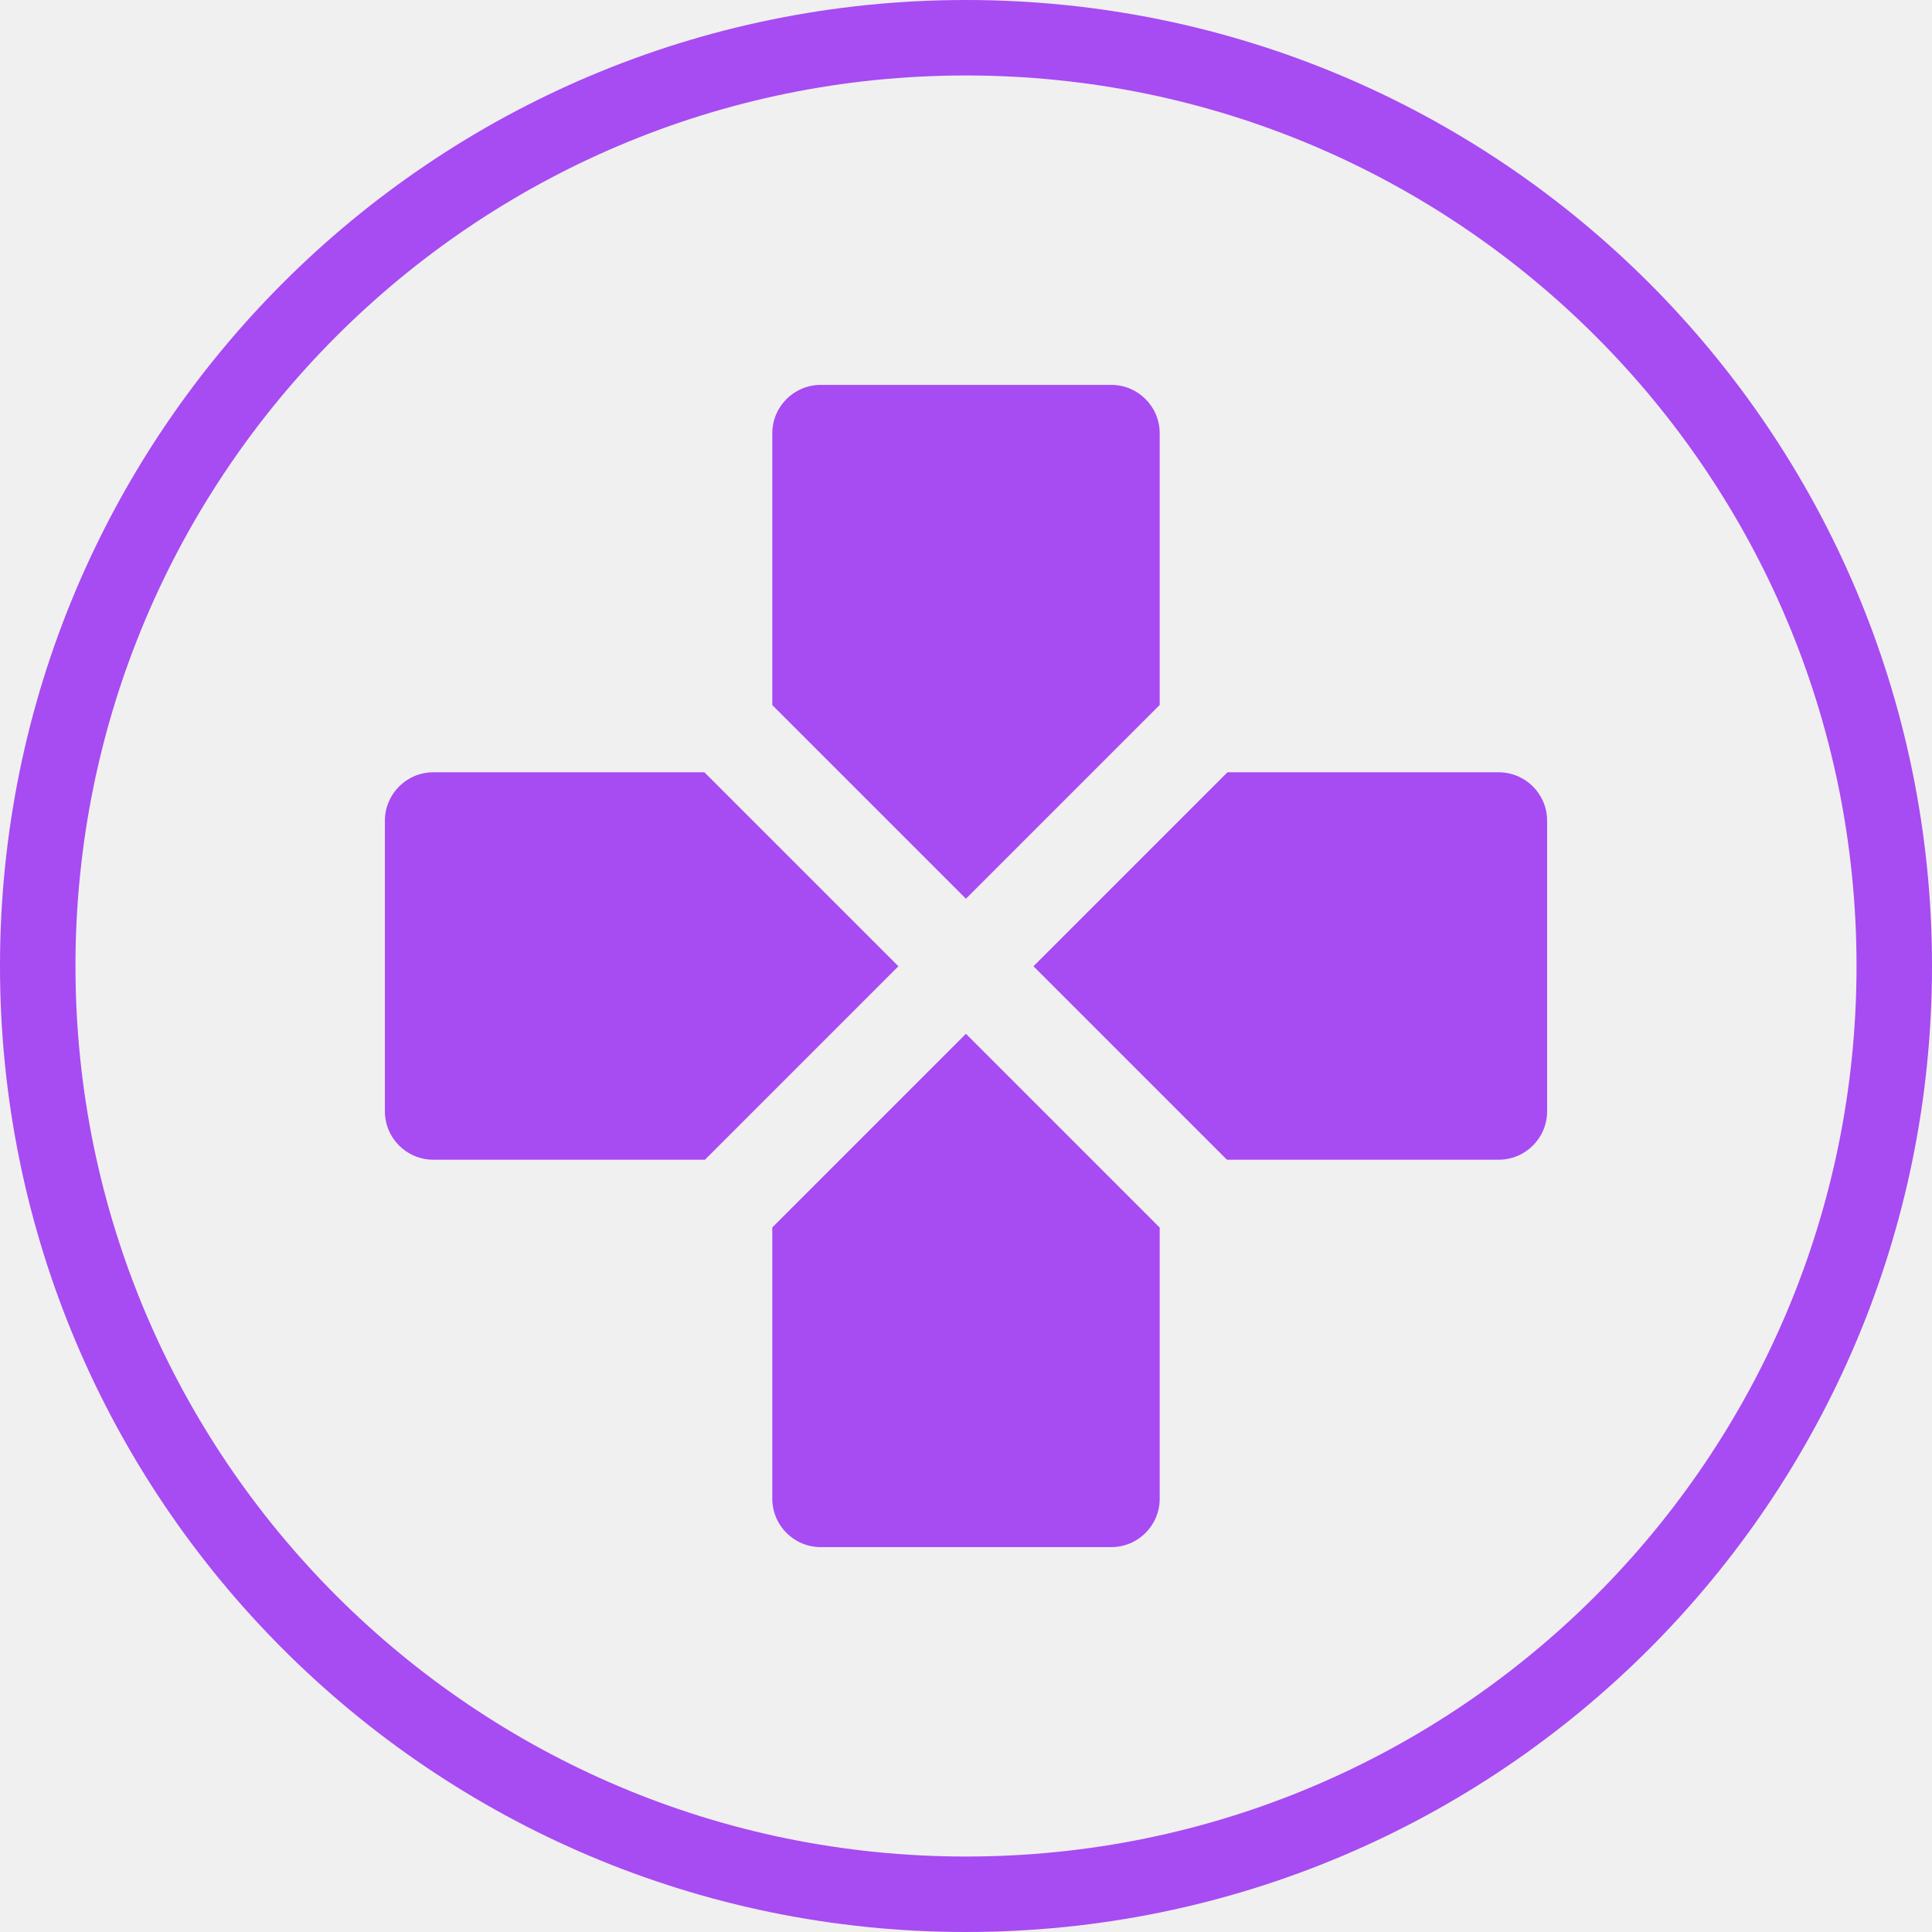
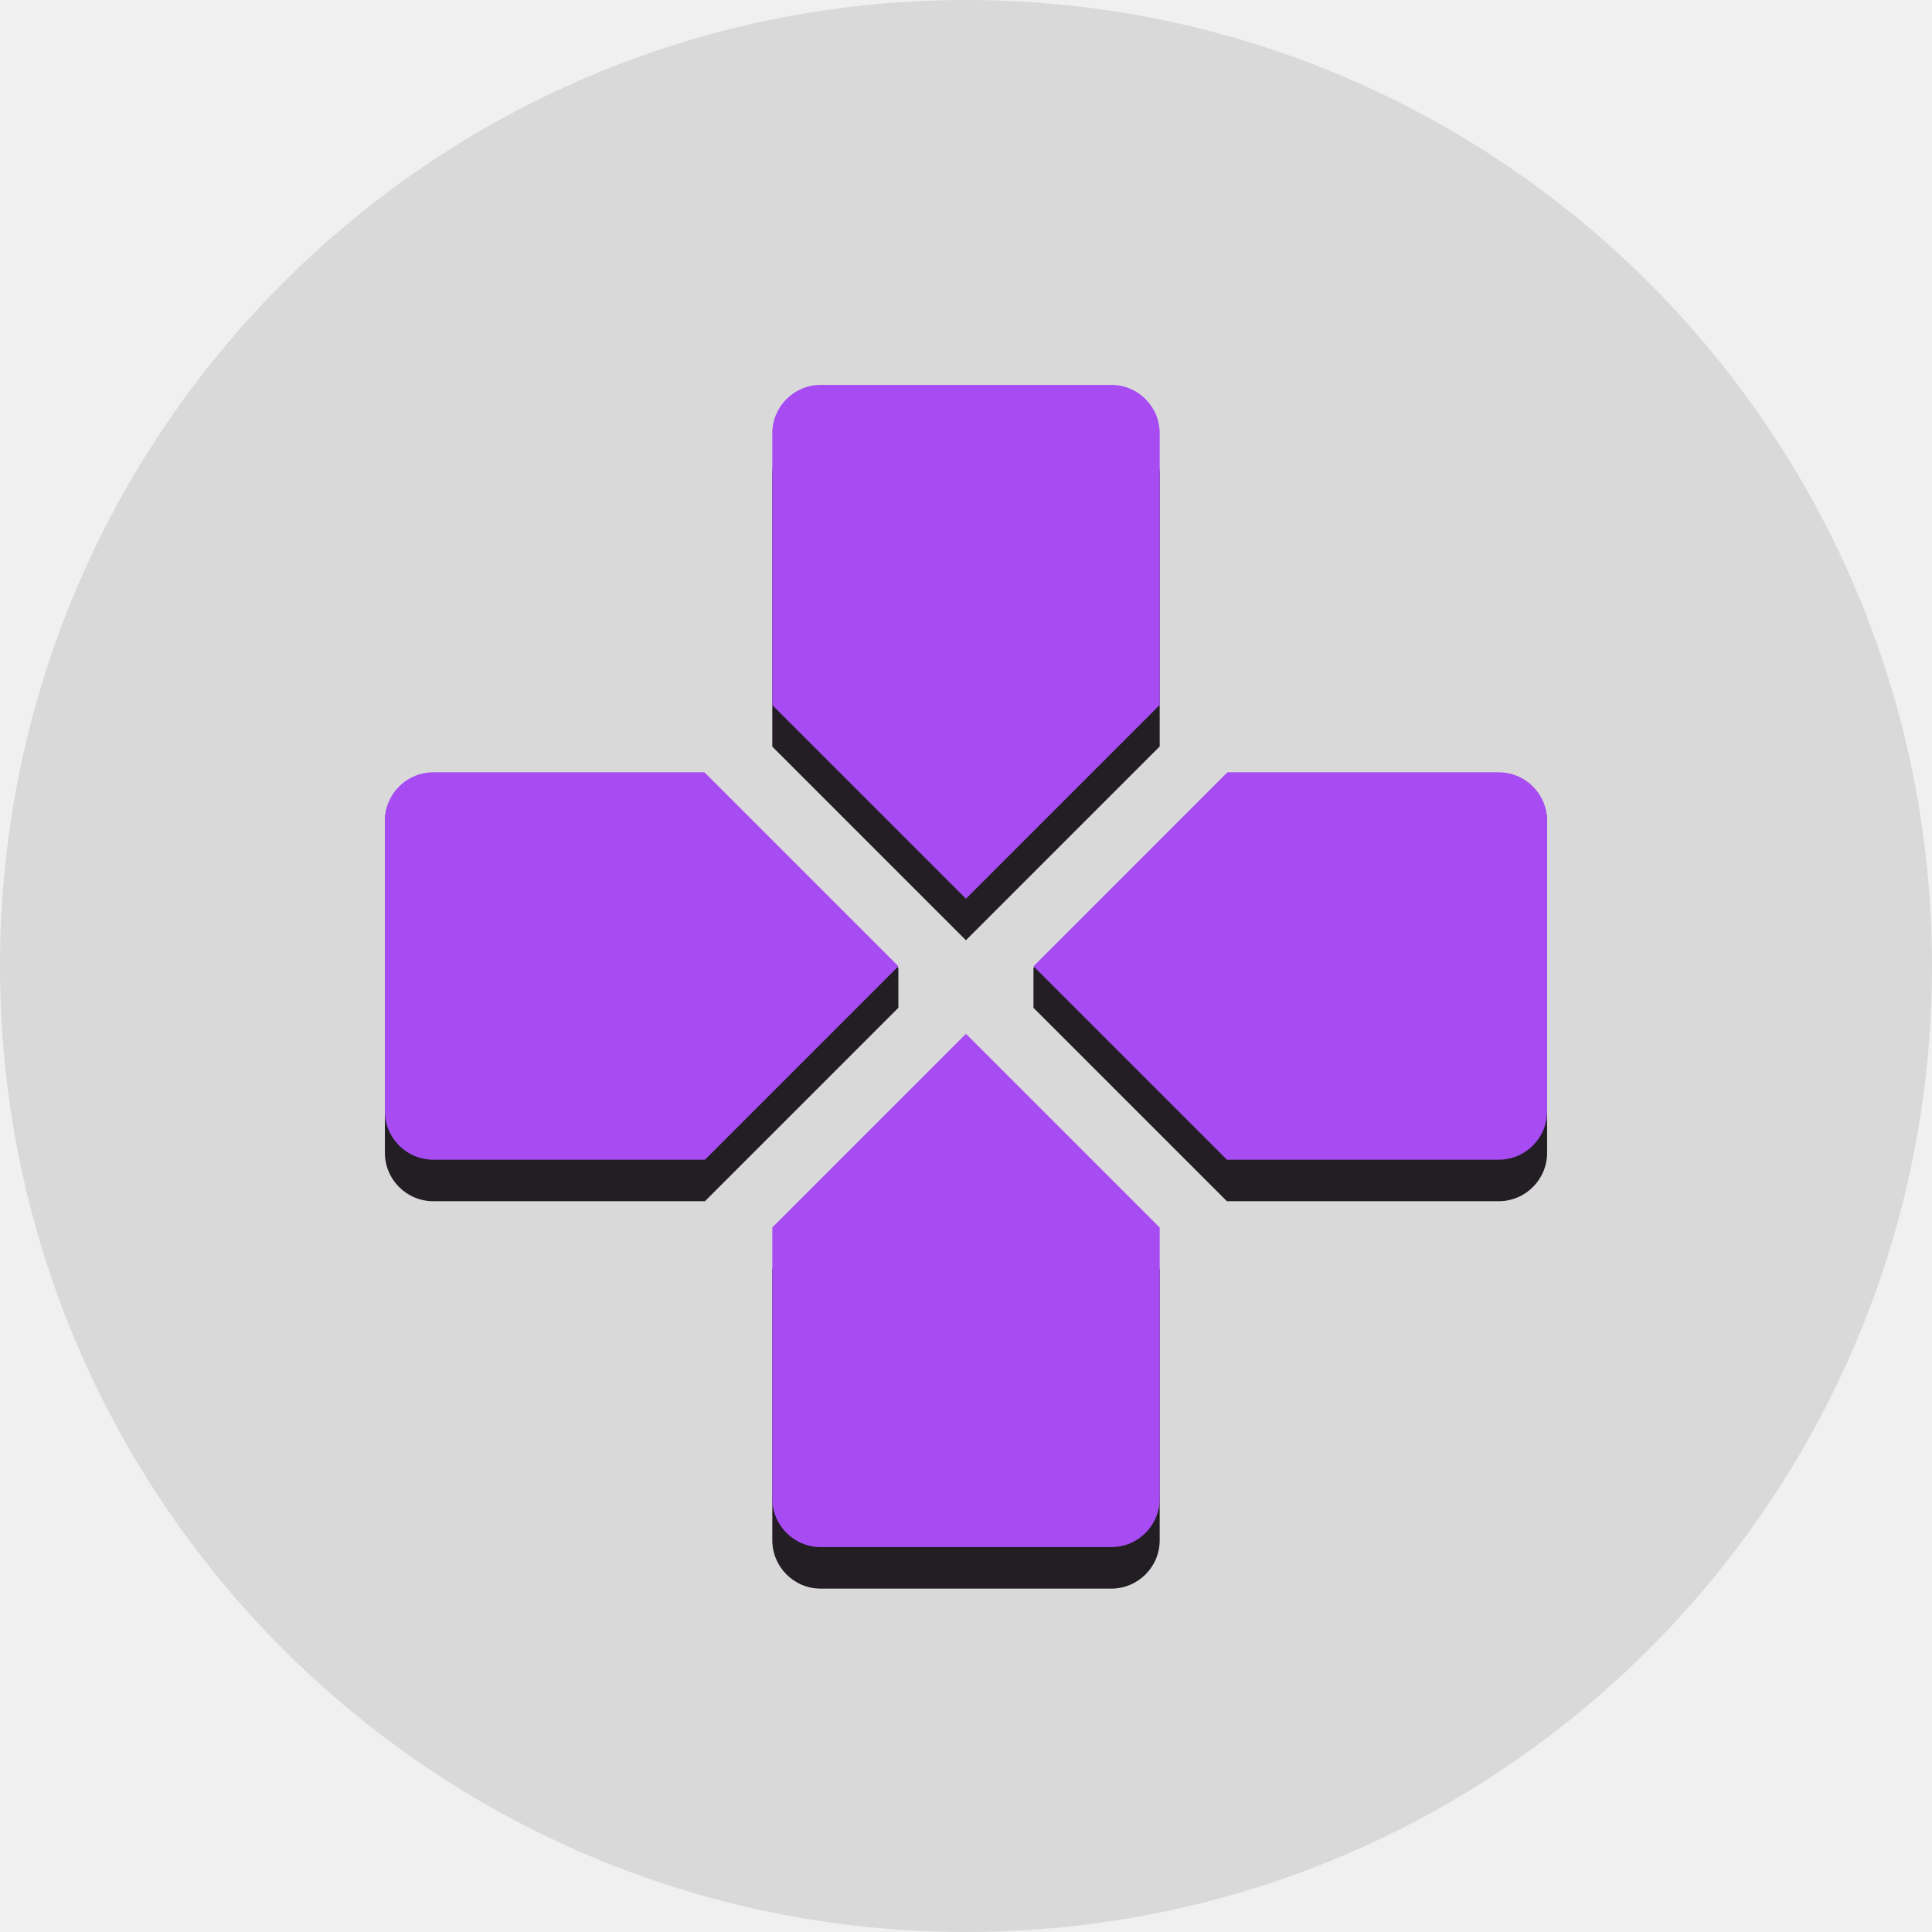
<svg xmlns="http://www.w3.org/2000/svg" width="512" height="512" viewBox="0 0 512 512" fill="none">
  <g clip-path="url(#clip0_251_35)">
-     <circle cx="256" cy="256" r="246" stroke="#A74BF2" stroke-width="20" />
+     <circle cx="256" cy="256" r="256" fill="#D9D9D9" />
+     <path d="M217.5 113C210.412 113 204.667 118.746 204.667 125.833V197.86L255.98 249.174L307.333 197.821V125.833C307.333 118.746 301.588 113 294.5 113H217.5Z" fill="#221E24" />
+     <path d="M307.333 336.327L255.98 284.973L204.667 336.287V408.167C204.667 415.254 210.412 421 217.5 421H294.5C301.588 421 307.333 415.254 307.333 408.167V336.327Z" fill="#221E24" />
+     <path d="M186.821 205H114.833C107.746 205 102 210.746 102 217.833V305.5C102 312.588 107.746 318.333 114.833 318.333H186.821L238.08 267.074V256.5L186.821 205Z" fill="#221E24" />
+     <path d="M325.14 318.333H397.167C404.254 318.333 410 312.588 410 305.5V217.833C410 210.746 404.254 205 397.167 205H325.14L273.88 256.5V267.074L325.14 318.333Z" fill="#221E24" />
    <path d="M217.5 102C210.412 102 204.667 107.746 204.667 114.833V186.86L255.98 238.174L307.333 186.821V114.833C307.333 107.746 301.588 102 294.5 102H217.5Z" fill="#A74BF2" />
    <path d="M307.333 325.327L255.98 273.973L204.667 325.287V397.167C204.667 404.254 210.412 410 217.5 410H294.5C301.588 410 307.333 404.254 307.333 397.167V325.327Z" fill="#A74BF2" />
    <path d="M186.727 204.667H114.833C107.746 204.667 102 210.412 102 217.5V294.5C102 301.588 107.746 307.333 114.833 307.333H186.821L238.08 256.074L186.7 204.693L186.727 204.667Z" fill="#A74BF2" />
    <path d="M325.14 307.333H397.167C404.254 307.333 410 301.588 410 294.5V217.5C410 210.412 404.254 204.667 397.167 204.667H325.233L325.26 204.693L273.88 256.074L325.14 307.333Z" fill="#A74BF2" />
  </g>
  <defs>
    <clipPath id="clip0_251_35">
      <rect width="512" height="512" fill="white" />
    </clipPath>
  </defs>
</svg>
